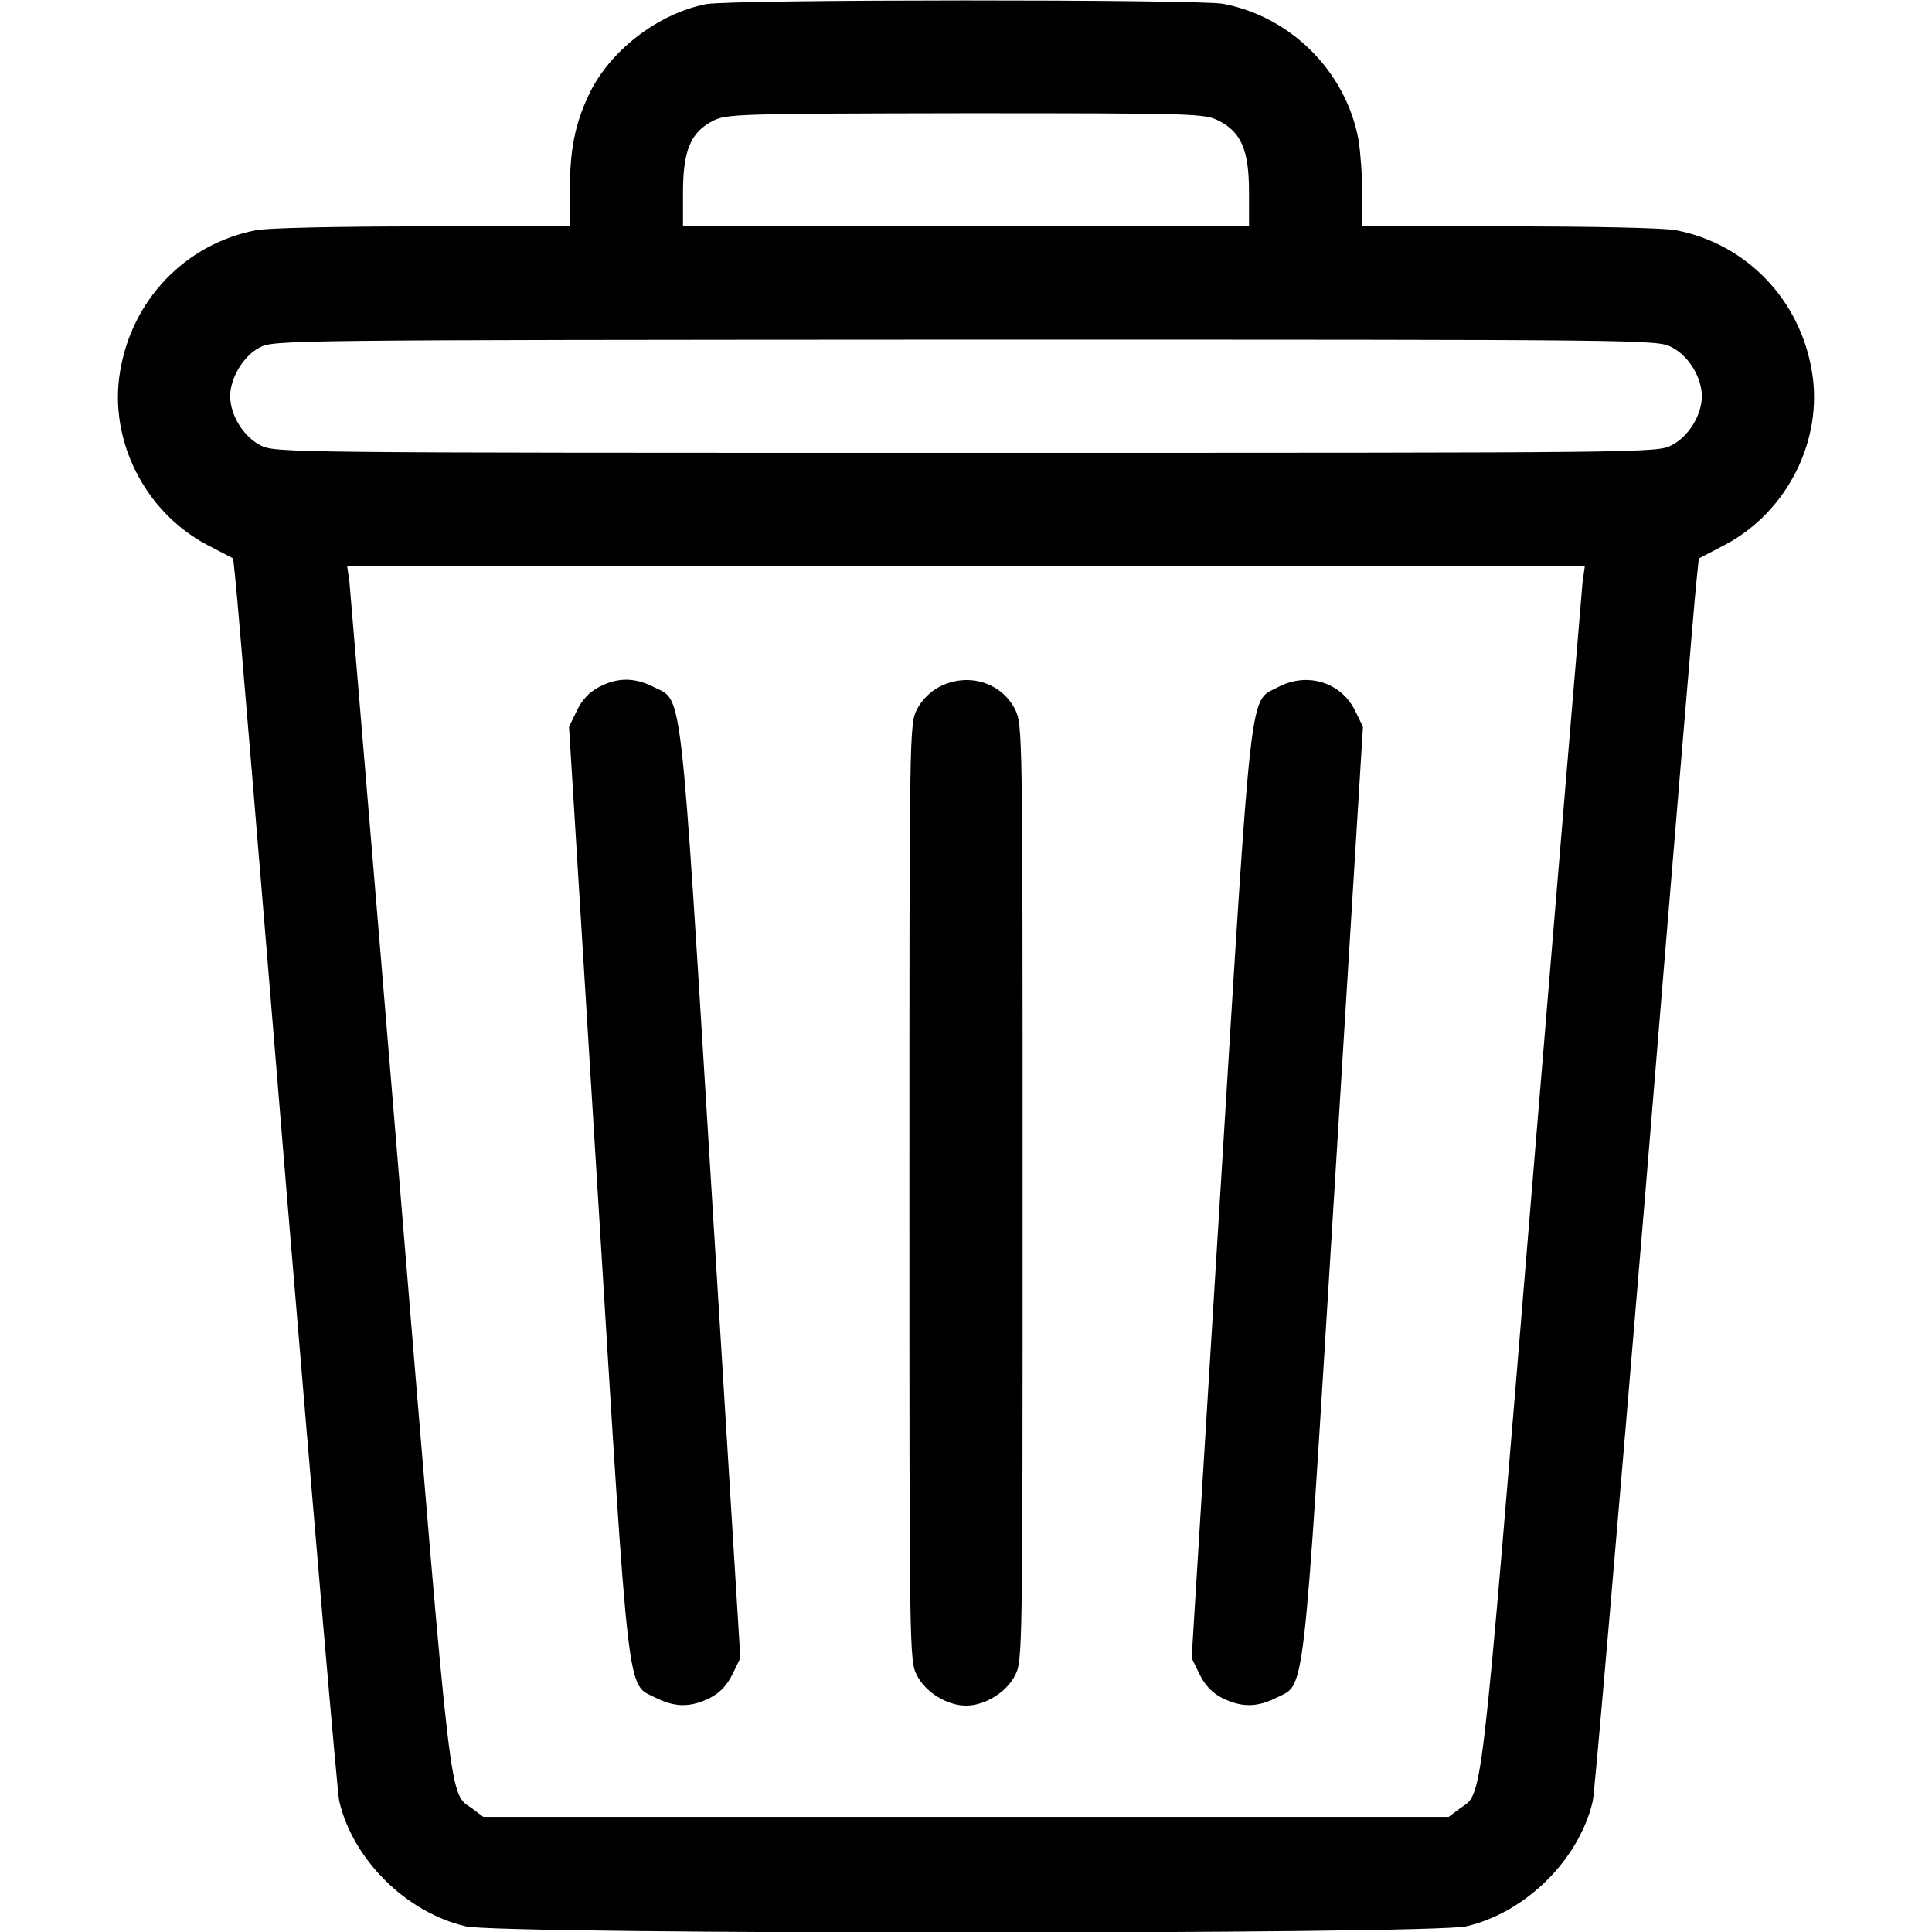
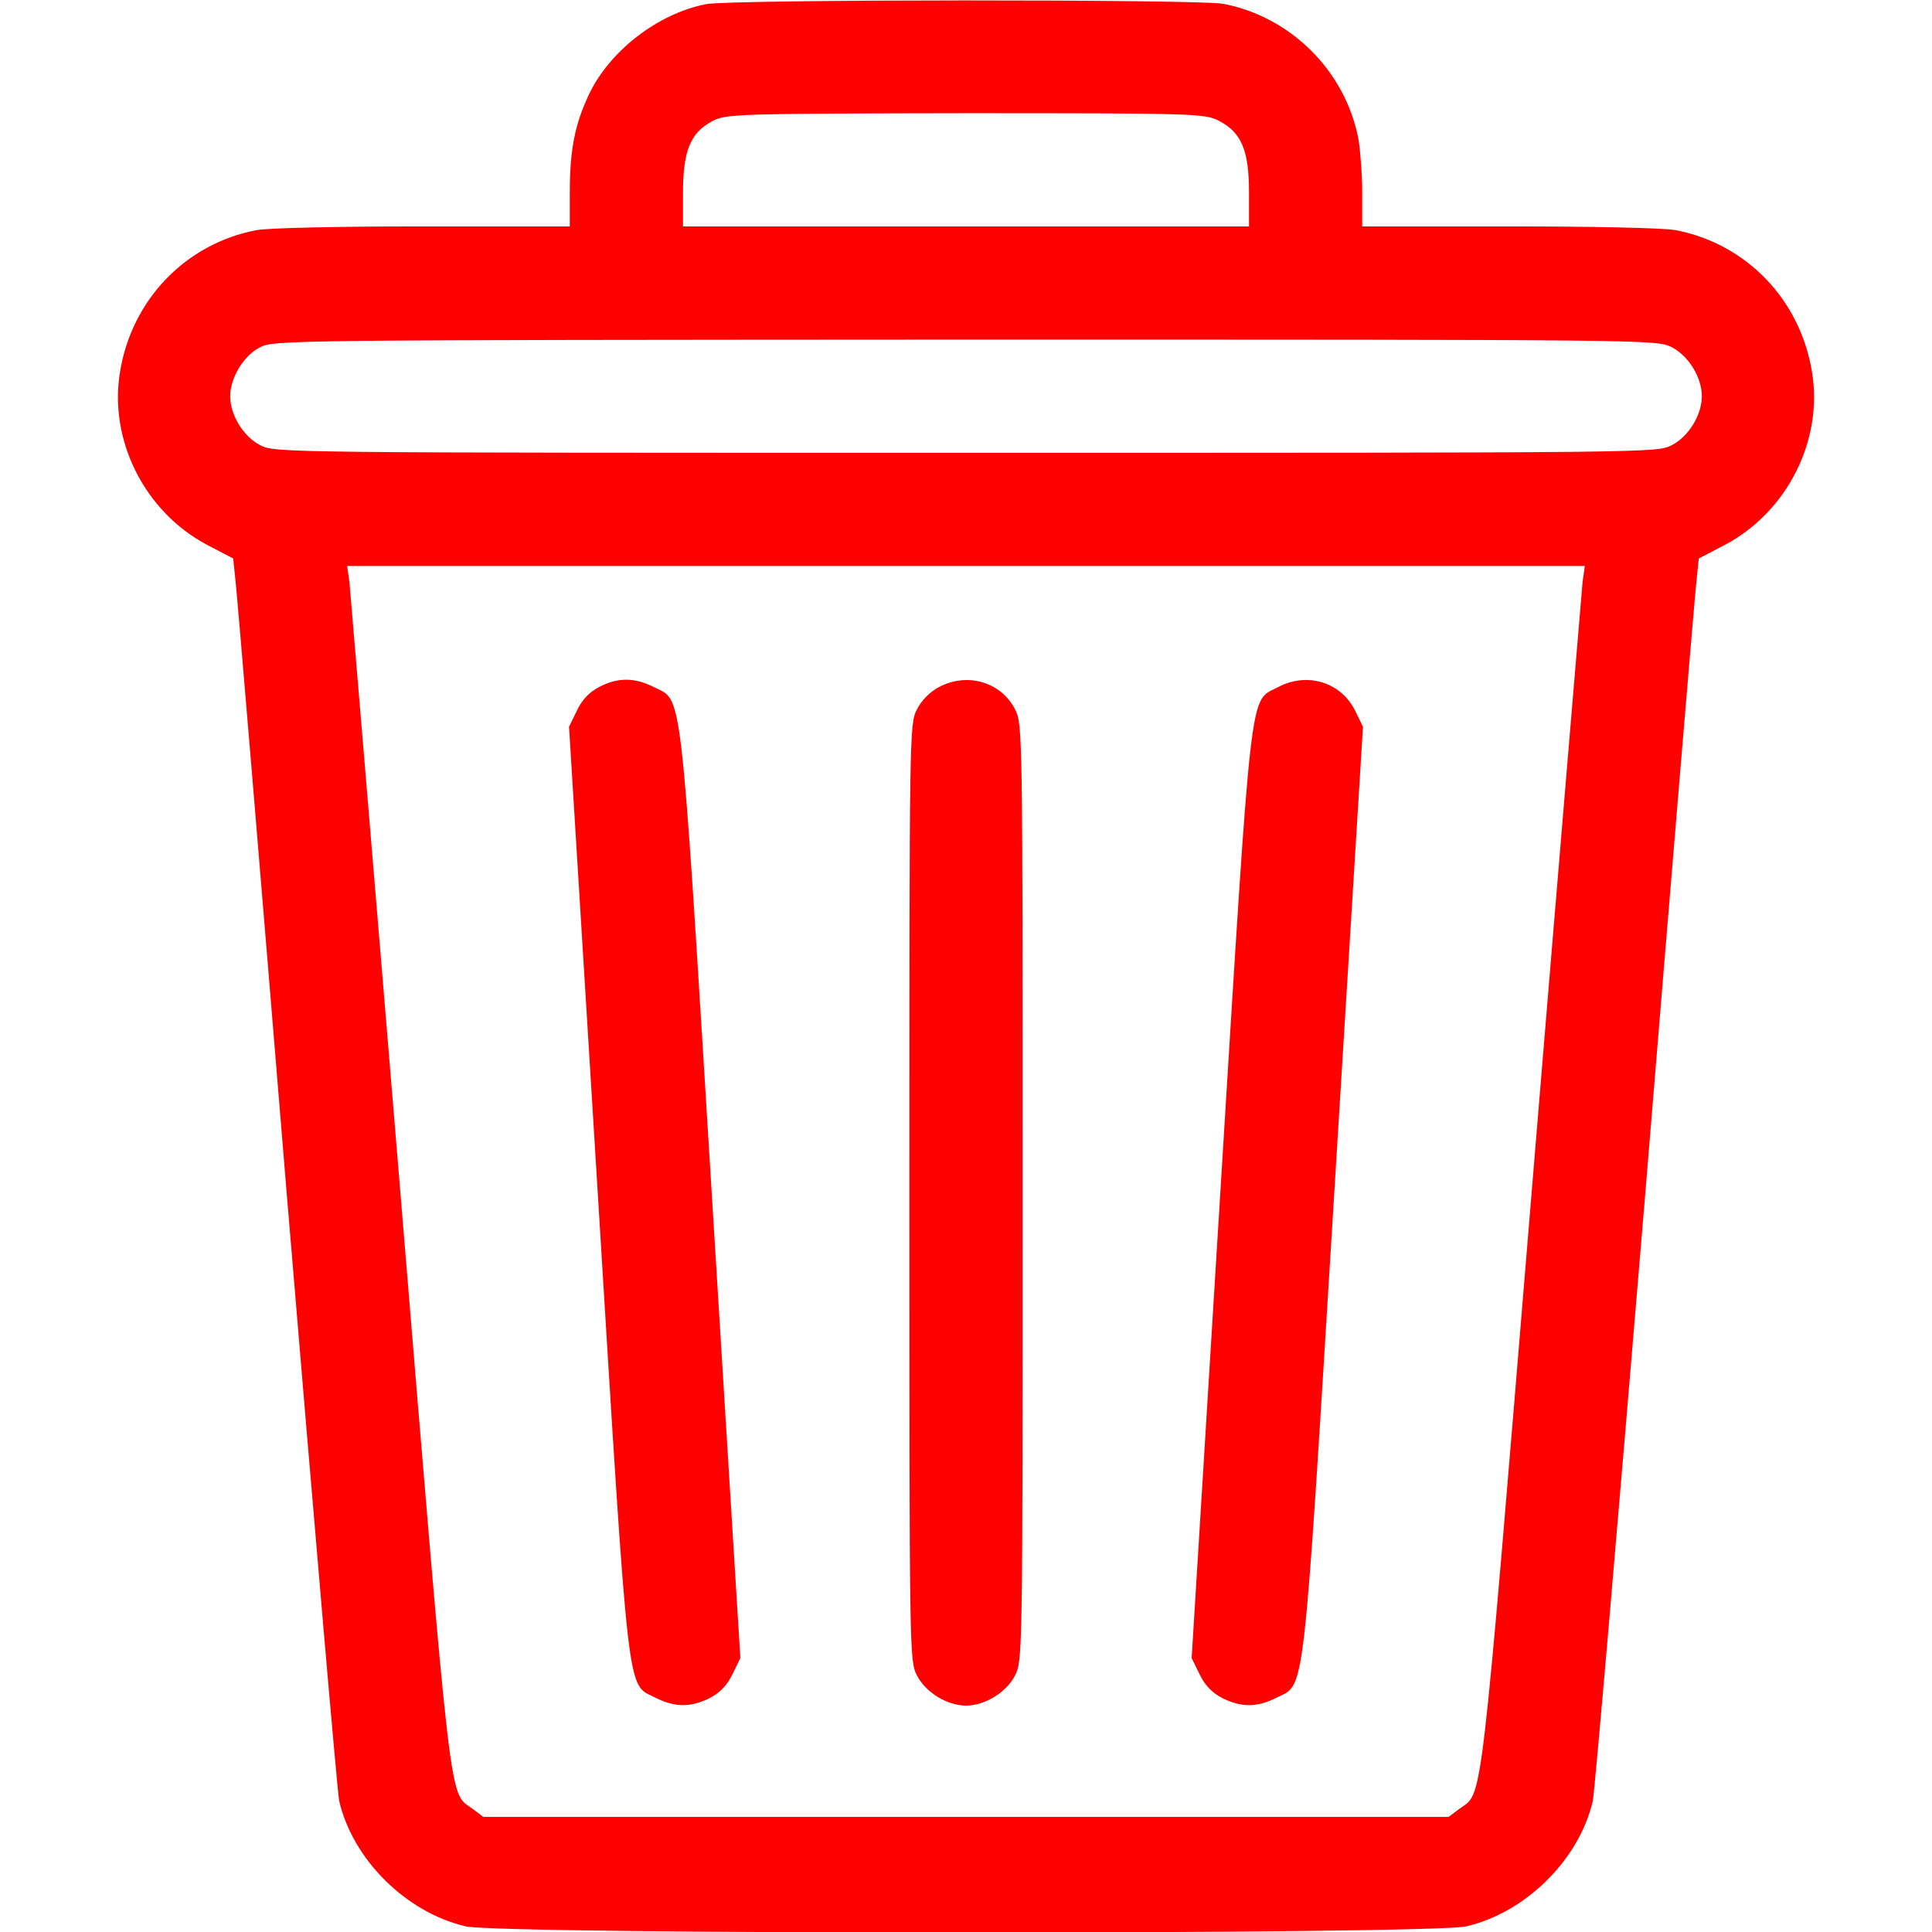
<svg xmlns="http://www.w3.org/2000/svg" version="1.0" width="512pt" height="512pt" viewBox="0 0 512 512" preserveAspectRatio="xMidYMid meet">
-   <g transform="translate(0,512) scale(0.1,-0.1)" fill="auto" stroke="auto">
+   <g transform="translate(0,512) scale(0.1,-0.1)" fill="red" stroke="auto">
    <path d="M1871 5109 c-128 -25 -257 -125 -311 -241 -37 -79 -50 -146 -50 -259 l0 -89 -389 0 c-222 0 -411 -4 -442 -10 -187 -36 -330 -184 -361 -376 -30 -181 66 -371 231 -458 l69 -36 6 -58 c4 -31 65 -763 136 -1627 72 -863 134 -1587 139 -1608 36 -155 177 -295 335 -332 91 -22 2561 -22 2652 0 158 37 299 177 335 332 5 21 67 745 139 1608 71 864 132 1596 136 1627 l6 58 69 36 c165 87 261 277 231 458 -31 192 -174 340 -361 376 -31 6 -220 10 -442 10 l-389 0 0 89 c0 48 -5 112 -10 142 -34 180 -179 325 -359 359 -66 12 -1306 12 -1370 -1z m1359 -309 c60 -31 80 -78 80 -190 l0 -90 -750 0 -750 0 0 90 c0 110 20 159 78 189 36 19 60 20 670 21 615 0 634 -1 672 -20z m1200 -600 c45 -23 80 -80 80 -130 0 -50 -35 -107 -80 -130 -39 -20 -55 -20 -1870 -20 -1815 0 -1831 0 -1870 20 -45 23 -80 80 -80 130 0 48 35 107 78 129 36 20 65 20 1870 21 1818 0 1833 0 1872 -20z m-236 -622 c-2 -24 -63 -747 -134 -1606 -140 -1694 -129 -1598 -193 -1646 l-28 -21 -1279 0 -1279 0 -28 21 c-64 48 -53 -48 -193 1646 -71 859 -132 1582 -134 1606 l-6 42 1640 0 1640 0 -6 -42z" />
    <path d="M1587 3299 c-25 -13 -45 -34 -58 -62 l-21 -43 76 -1234 c85 -1381 76 -1299 155 -1340 51 -25 91 -25 142 0 27 14 46 34 60 63 l21 43 -76 1234 c-85 1381 -76 1299 -155 1340 -50 25 -95 25 -144 -1z" />
    <path d="M2488 3299 c-23 -12 -46 -35 -58 -59 -20 -39 -20 -57 -20 -1280 0 -1224 0 -1241 20 -1280 23 -45 80 -80 130 -80 50 0 107 35 130 80 20 39 20 56 20 1280 0 1224 0 1241 -20 1280 -37 73 -127 99 -202 59z" />
    <path d="M3387 3299 c-77 -41 -68 37 -153 -1339 l-76 -1234 21 -43 c14 -29 33 -49 60 -63 51 -25 91 -25 142 0 79 41 70 -41 155 1340 l76 1234 -21 43 c-37 75 -127 103 -204 62z" />
  </g>
</svg>
